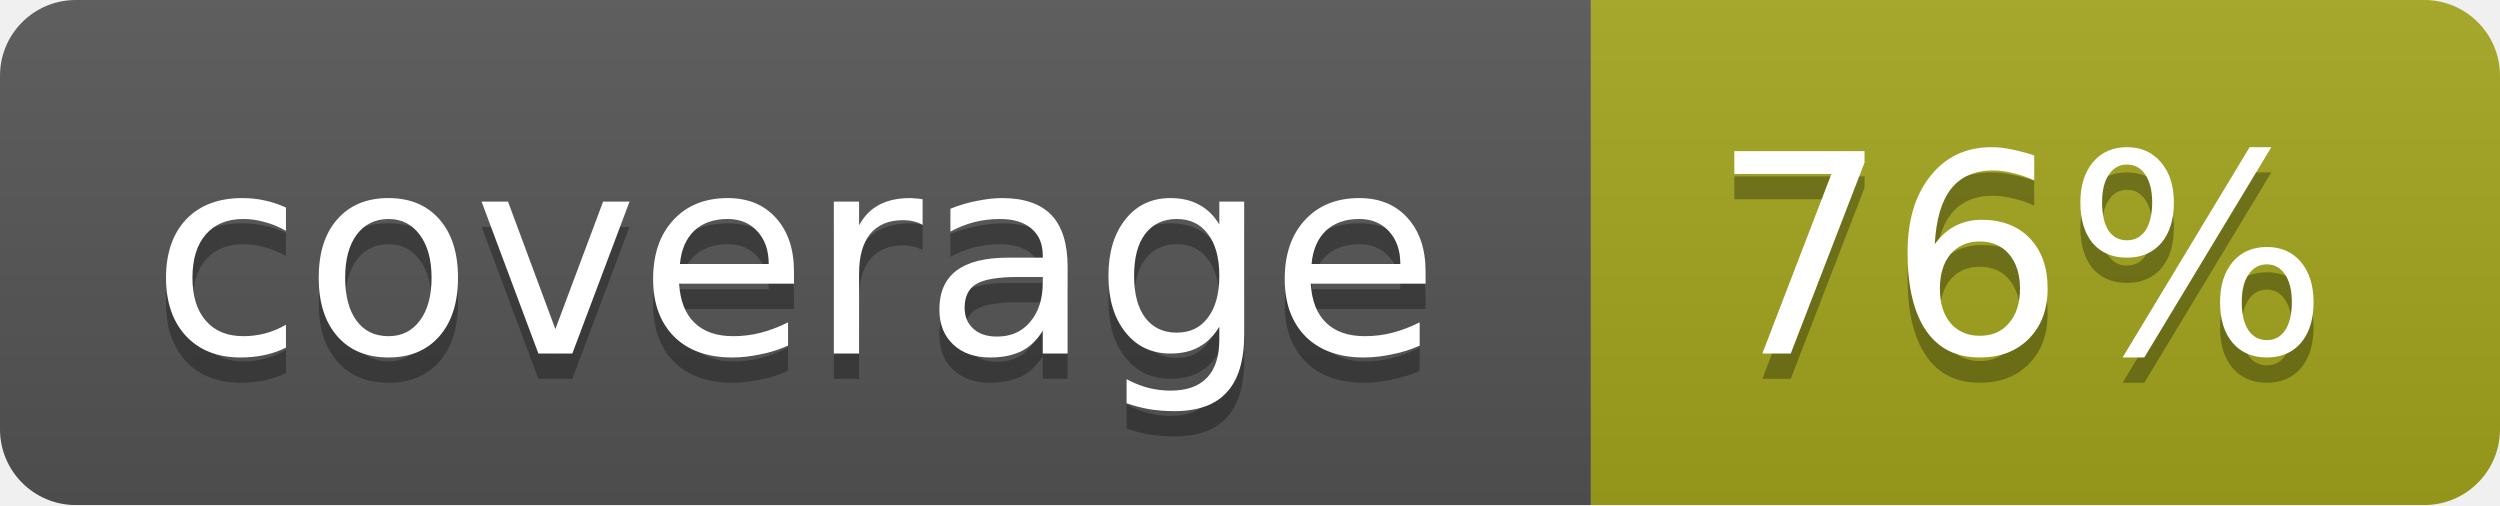
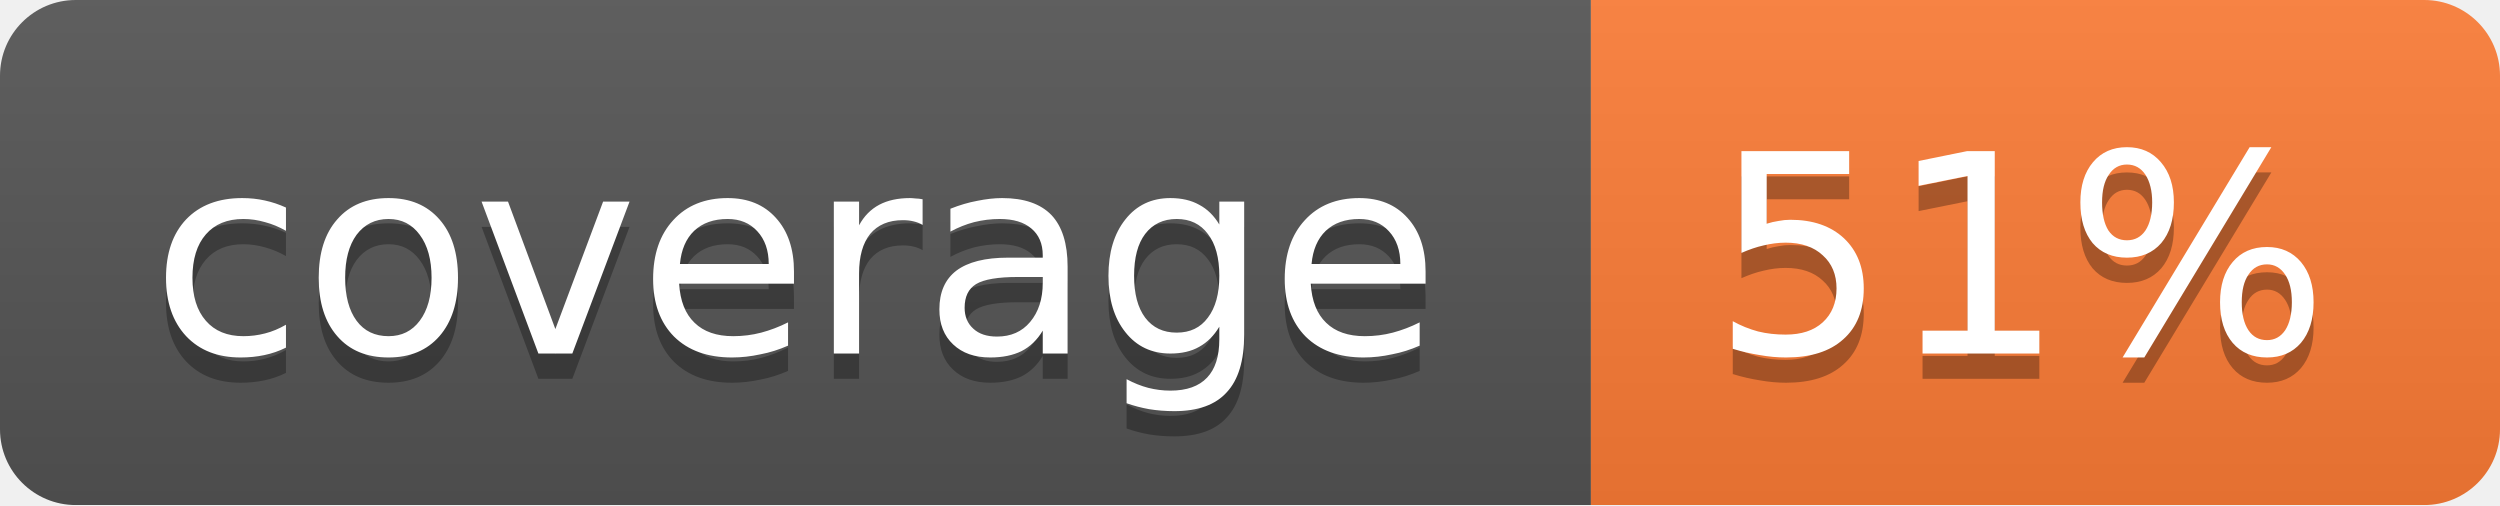
<svg xmlns="http://www.w3.org/2000/svg" width="99" height="20">
  <linearGradient id="b" x2="0" y2="100%">
    <stop offset="0" stop-color="#bbb" stop-opacity=".1" />
    <stop offset="1" stop-opacity=".1" />
  </linearGradient>
  <mask id="a">
    <rect width="99" height="20" rx="3" fill="#fff" />
  </mask>
  <g mask="url(#a)">
    <path fill="#555" d="M0 0h63v20H0z" />
-     <path fill="#a4a61d" d="M63 0h36v20H63z" />
+     <path fill="#fe7d37" d="M63 0h36v20H63z" />
    <path fill="url(#b)" d="M0 0h99v20H0z" />
  </g>
  <g fill="#fff" text-anchor="middle" font-family="DejaVu Sans,Verdana,Geneva,sans-serif" font-size="11">
    <text x="31.5" y="15" fill="#010101" fill-opacity=".3">coverage</text>
    <text x="31.5" y="14">coverage</text>
-     <text x="80" y="15" fill="#010101" fill-opacity=".3">76%</text>
-     <text x="80" y="14">76%</text>
+     <text x="80" y="15" fill="#010101" fill-opacity=".3">51%</text>
+     <text x="80" y="14">51%</text>
  </g>
</svg>
